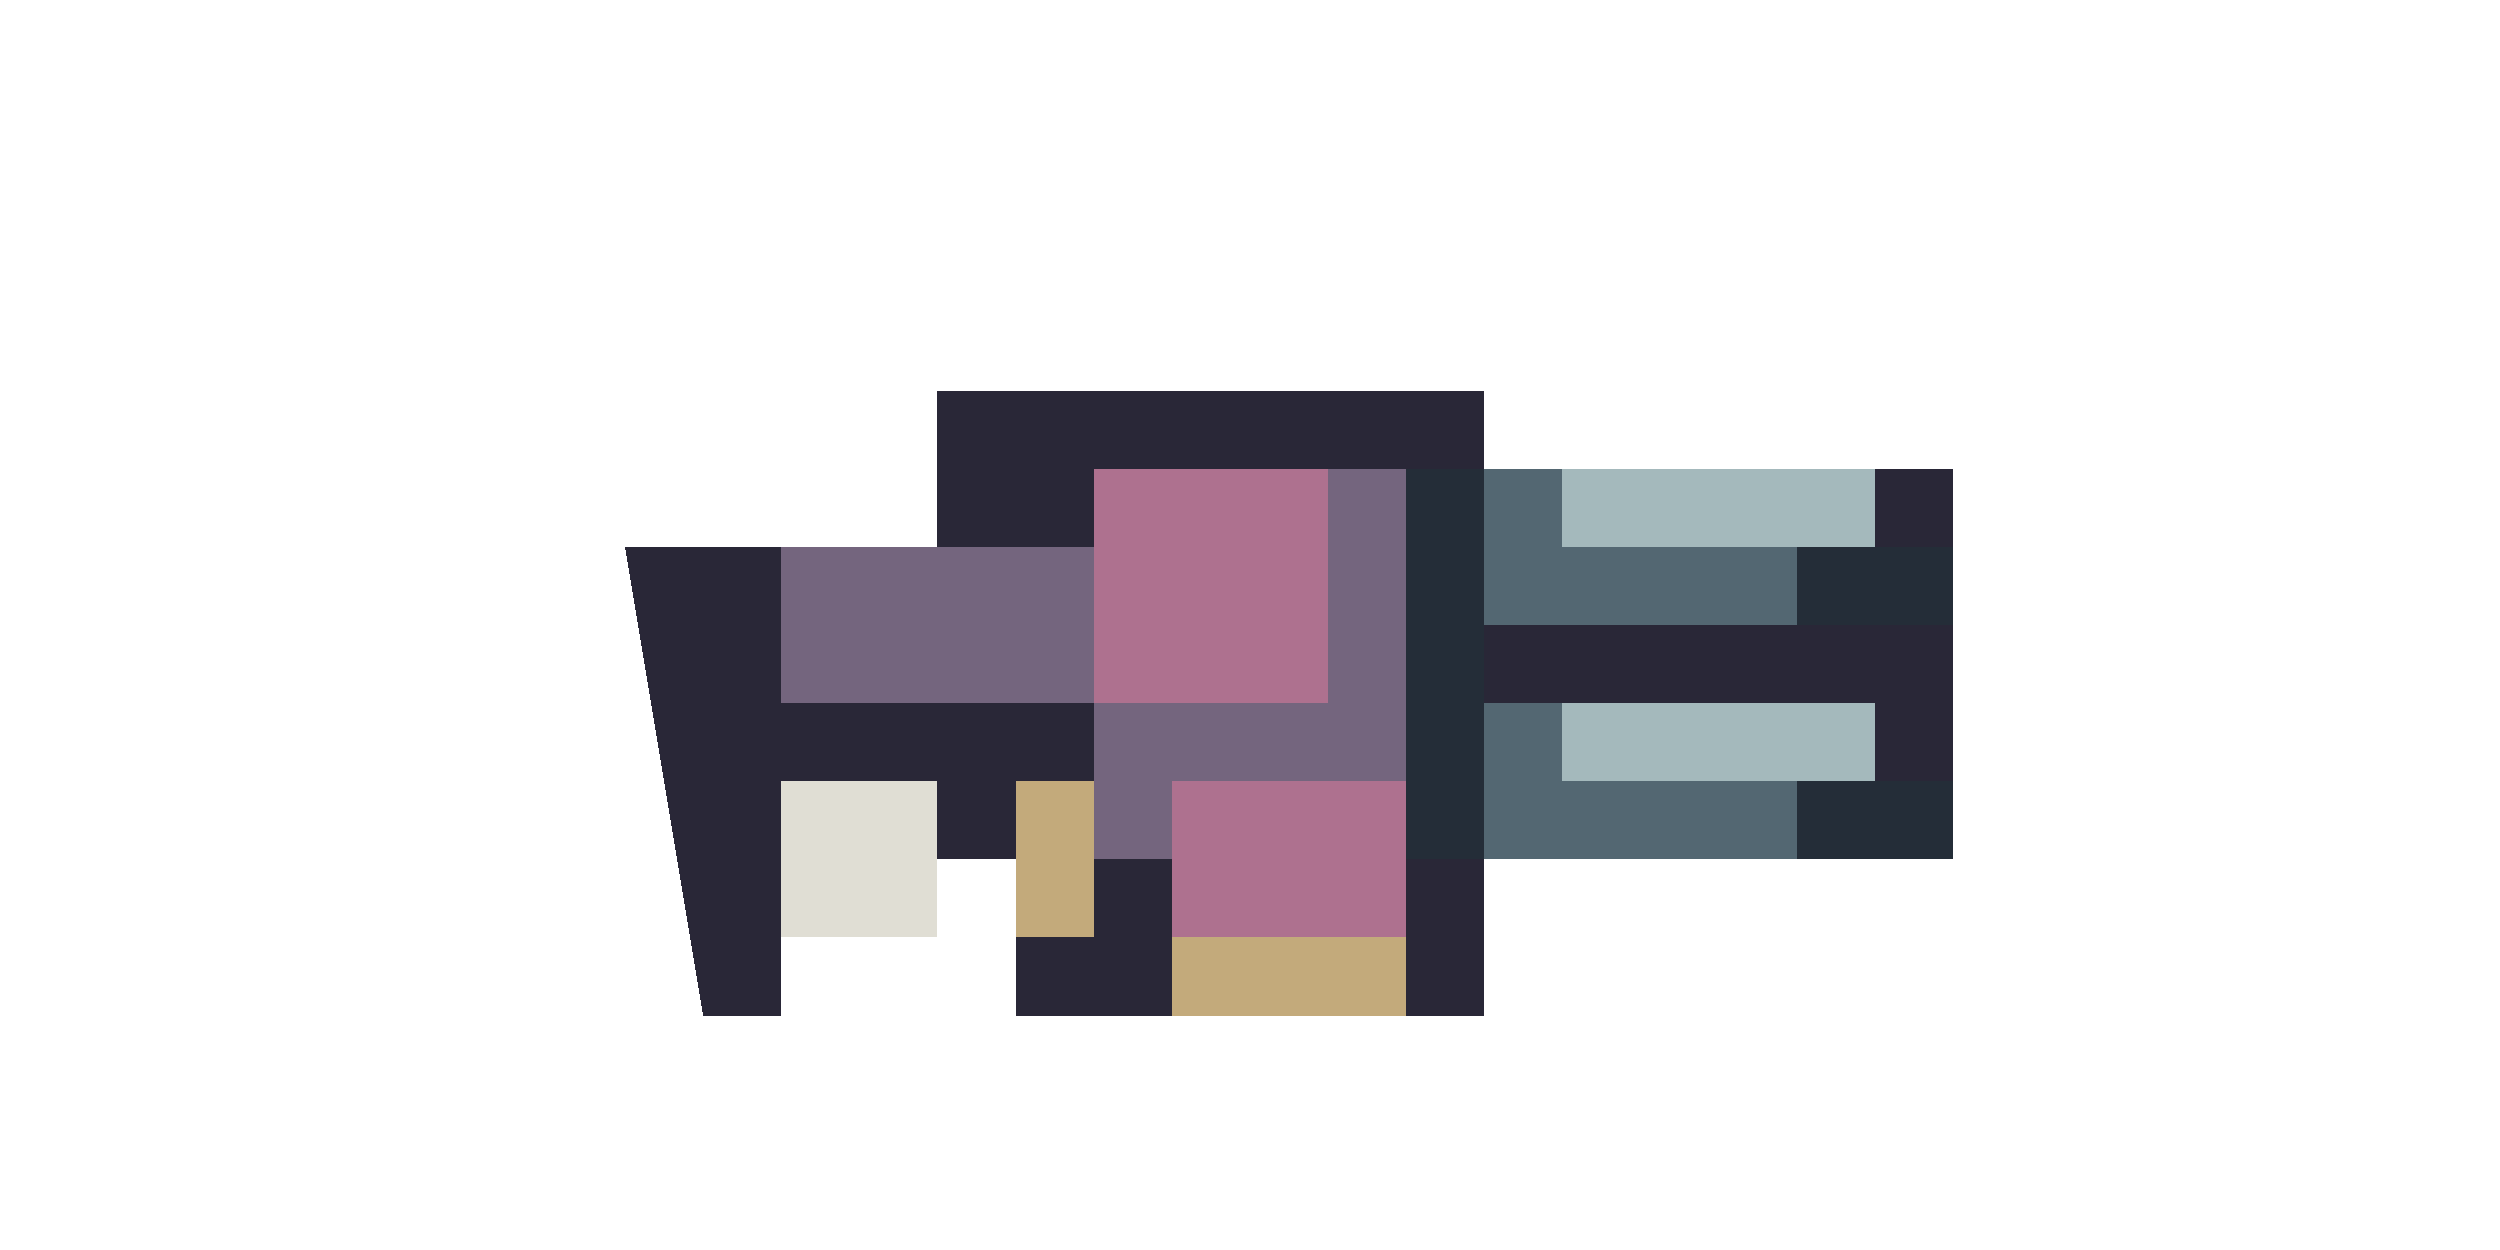
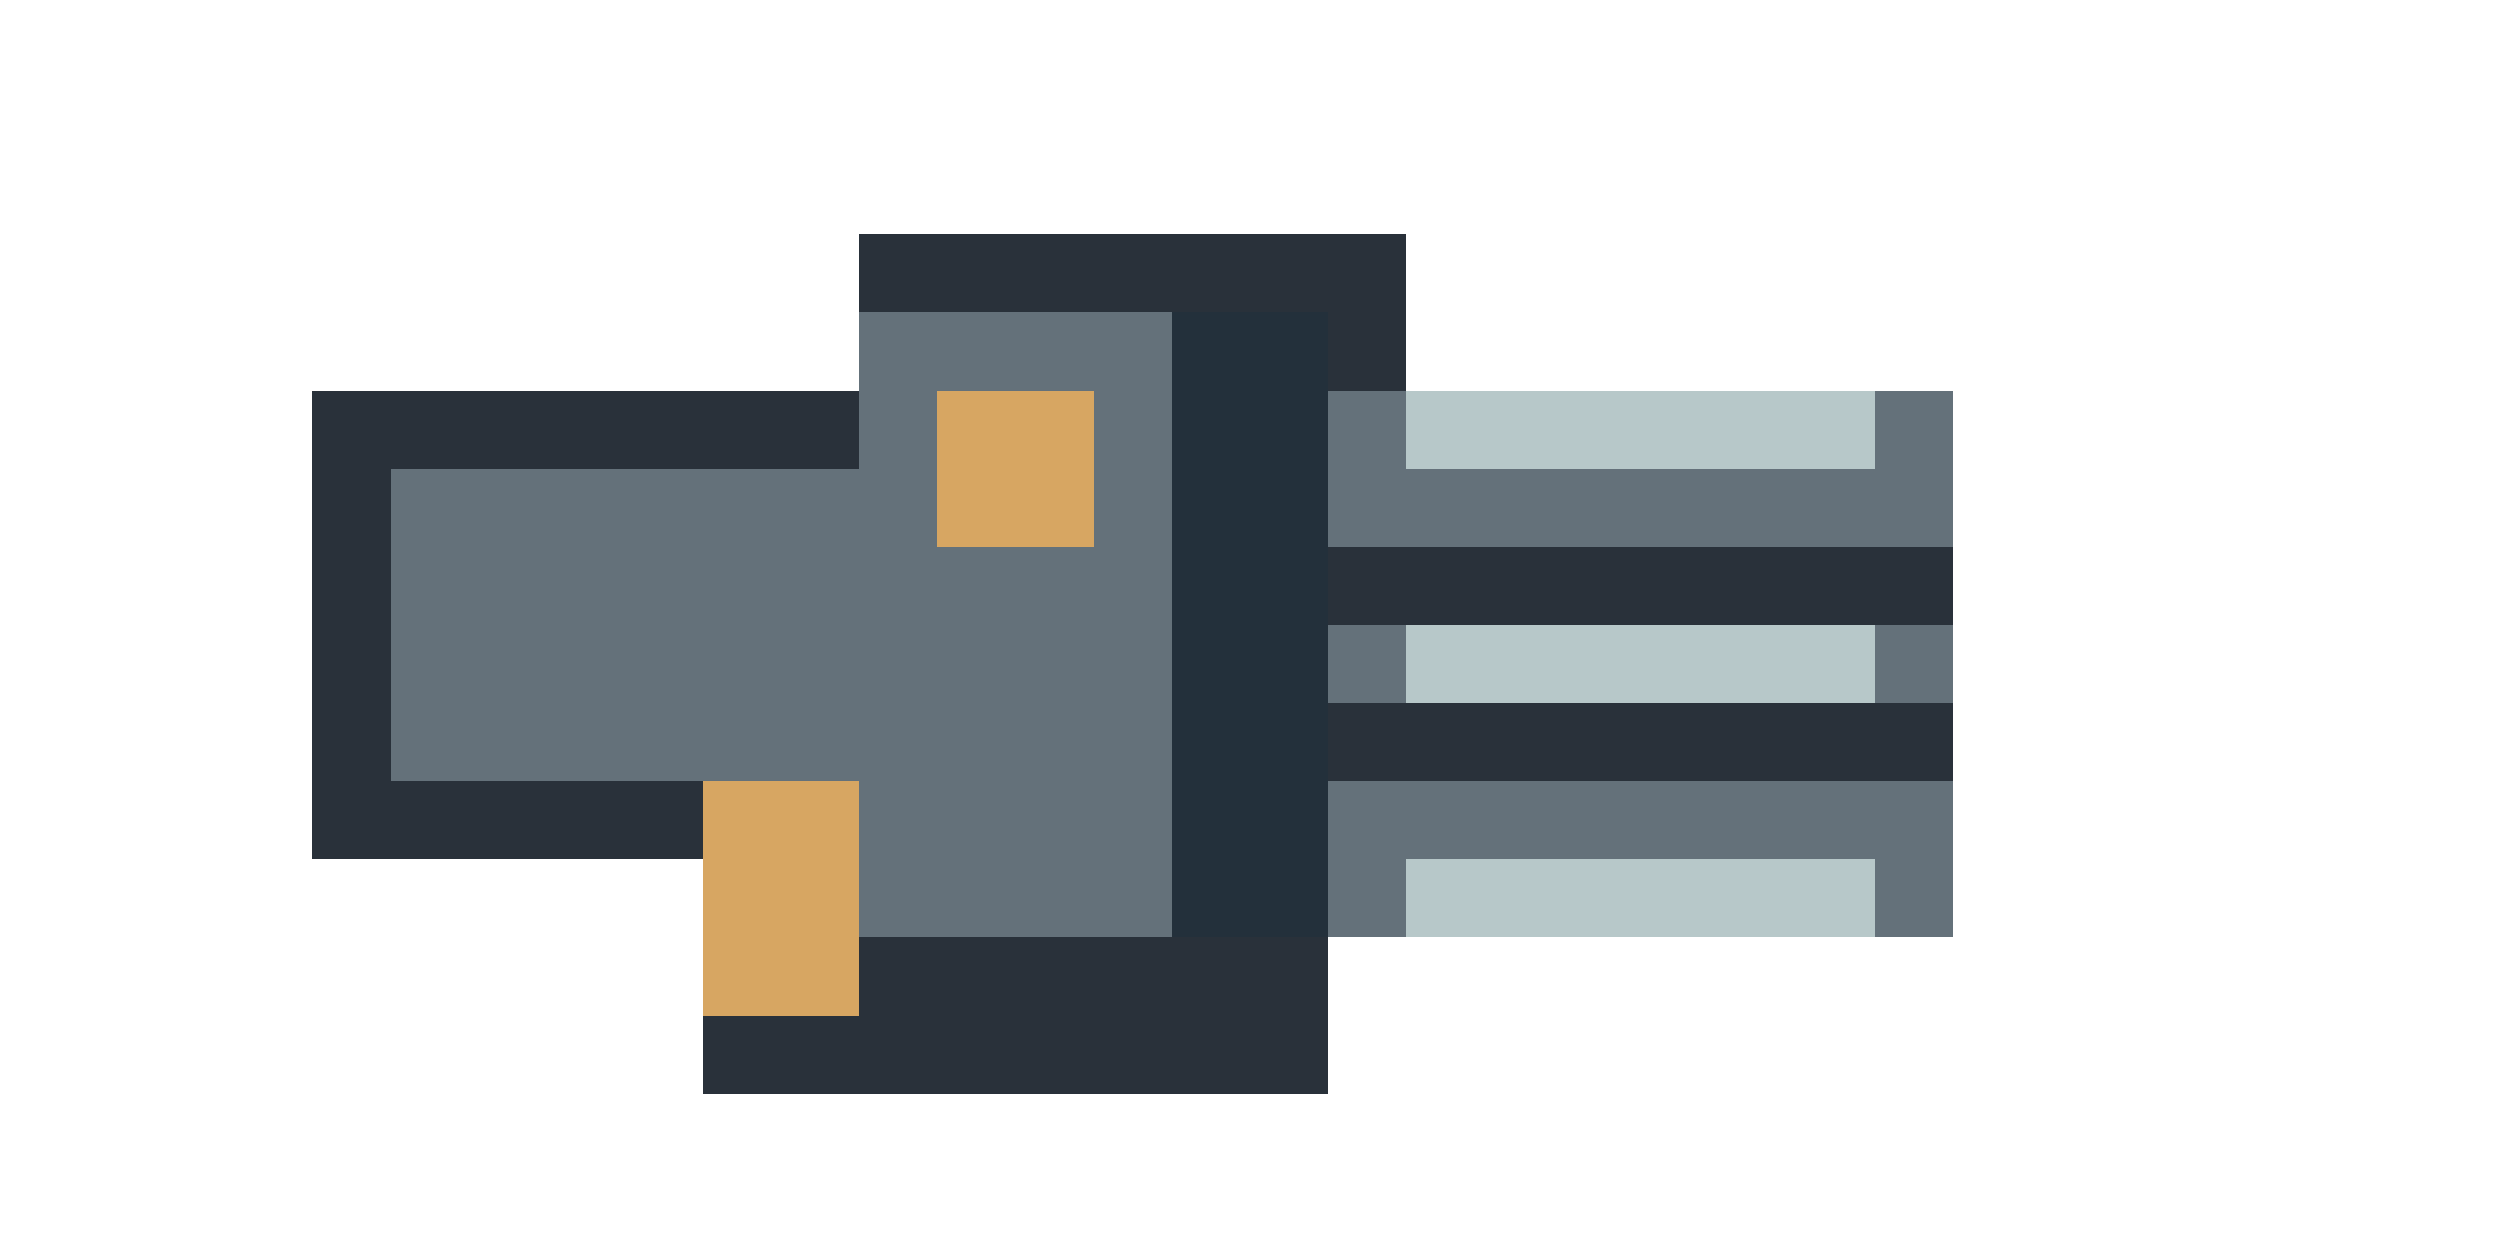
<svg xmlns="http://www.w3.org/2000/svg" width="32" height="16" viewBox="0 0 32 16" shape-rendering="crispEdges">
-   <path fill="#292737" d="M8 7h4V5h7v1h6v5h-6v2h-6v-2h-3v2H9z" />
-   <path fill="#74657e" d="M10 7h5V6h4v5h-5V9h-4z" />
-   <path fill="#ae718f" d="M14 6h3v3h-3zM15 10h3v2h-3z" />
-   <path fill="#536772" d="M19 6h5v2h-5zM19 9h5v2h-5z" />
-   <path fill="#a4b9bc" d="M20 6h4v1h-4zM20 9h4v1h-4z" />
-   <path fill="#242d38" d="M23 7h2v1h-2zM23 10h2v1h-2zM18 6h1v5h-1z" />
-   <path fill="#c3aa7b" d="M13 10h1v2h-1zM15 12h3v1h-3z" />
-   <path fill="#e0ded4" d="M10 10h2v2h-2z" />
+   <path fill="#29313a" d="M4 5h7V3h7v2h7v7h-8v2H9v-3H4z" />
+   <path fill="#64717a" d="M5 6h6v4H5zM11 4h6v8h-6zM17 5h8v2h-8zM17 8h8v1h-8zM17 10h8v2h-8z" />
+   <path fill="#b7c8c9" d="M18 5h6v1h-6zM18 8h6v1h-6zM18 11h6v1h-6z" />
+   <path fill="#d7a662" d="M9 10h2v3H9zM12 5h2v2h-2z" />
+   <path fill="#23303b" d="M15 4h2v8h-2z" />
</svg>
